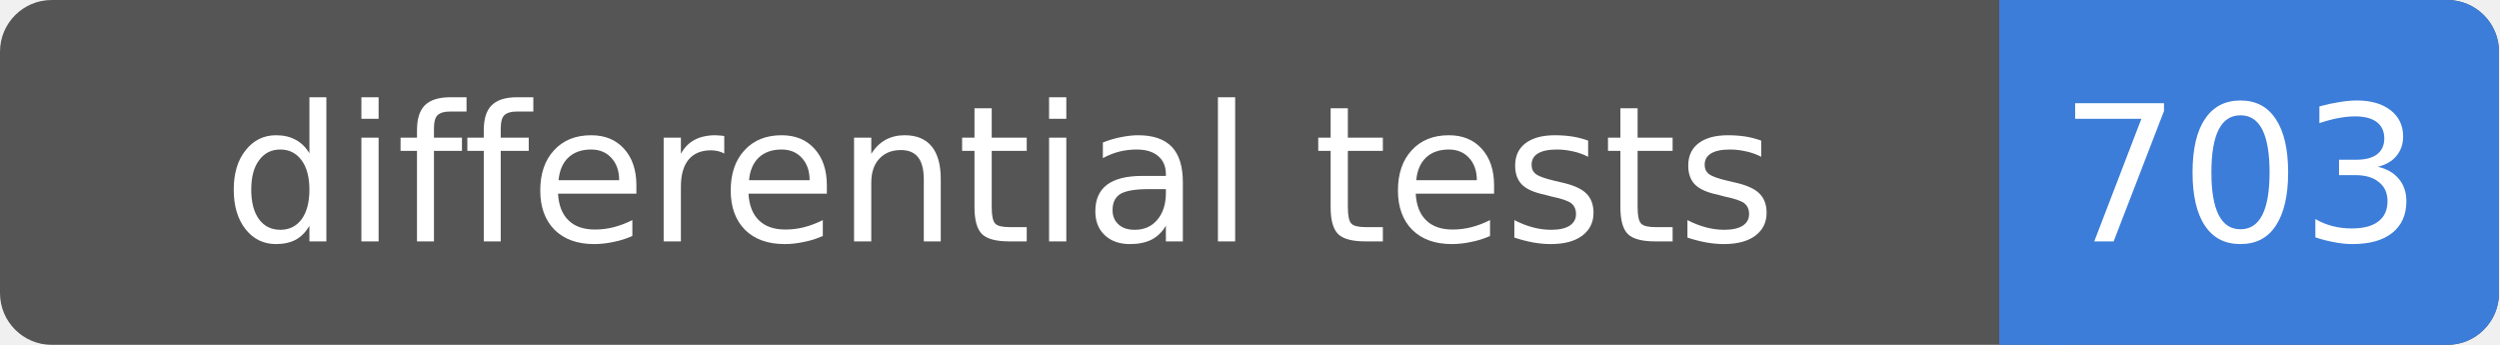
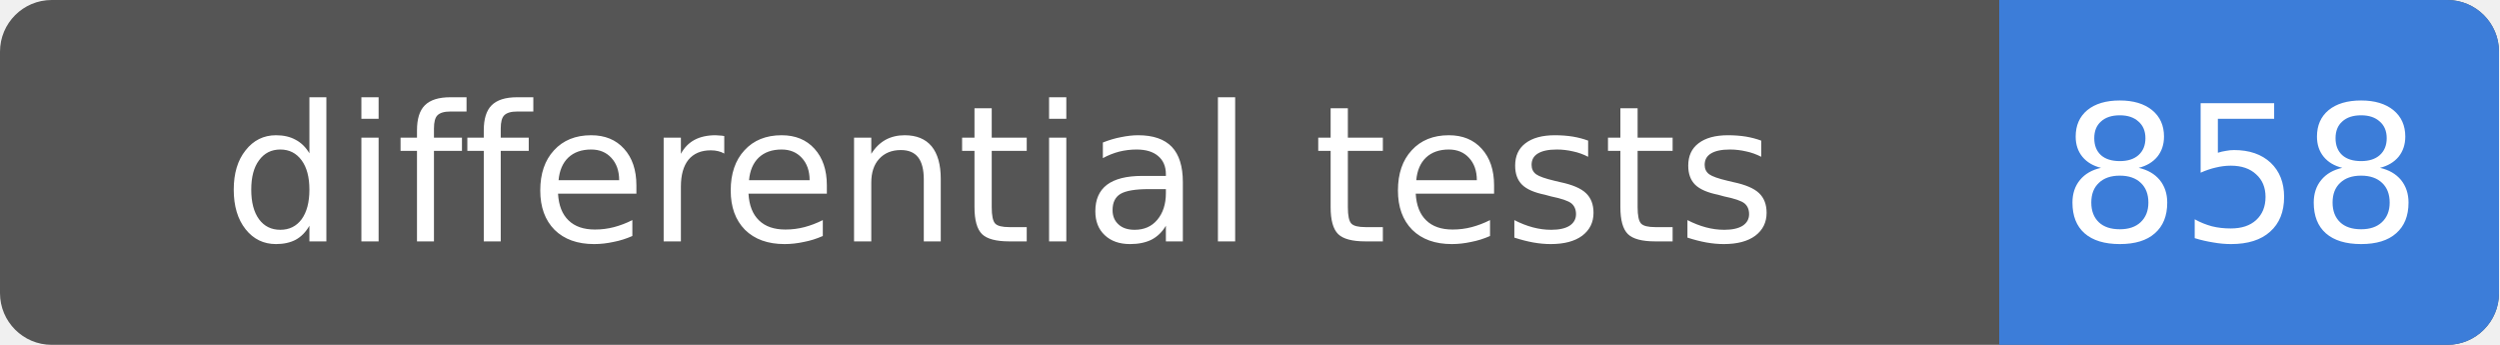
- <svg xmlns="http://www.w3.org/2000/svg" width="145" height="20" role="img" aria-label="differential tests: 703" font-family="Verdana,DejaVu Sans,sans-serif" font-size="11">
+ <svg xmlns="http://www.w3.org/2000/svg" width="145" height="20" role="img" aria-label="differential tests: 858" font-family="Verdana,DejaVu Sans,sans-serif" font-size="11">
  <rect width="145" height="20" rx="3" fill="#555" />
  <rect x="116" width="29" height="20" rx="3" fill="#3c7dd9" />
  <rect x="116" width="4" height="20" fill="#3c7dd9" />
  <text x="58" y="14" fill="#fff" text-anchor="middle">differential tests</text>
-   <text x="130" y="14" fill="#fff" text-anchor="middle">703</text>
+   <text x="130" y="14" fill="#fff" text-anchor="middle">858</text>
</svg>
